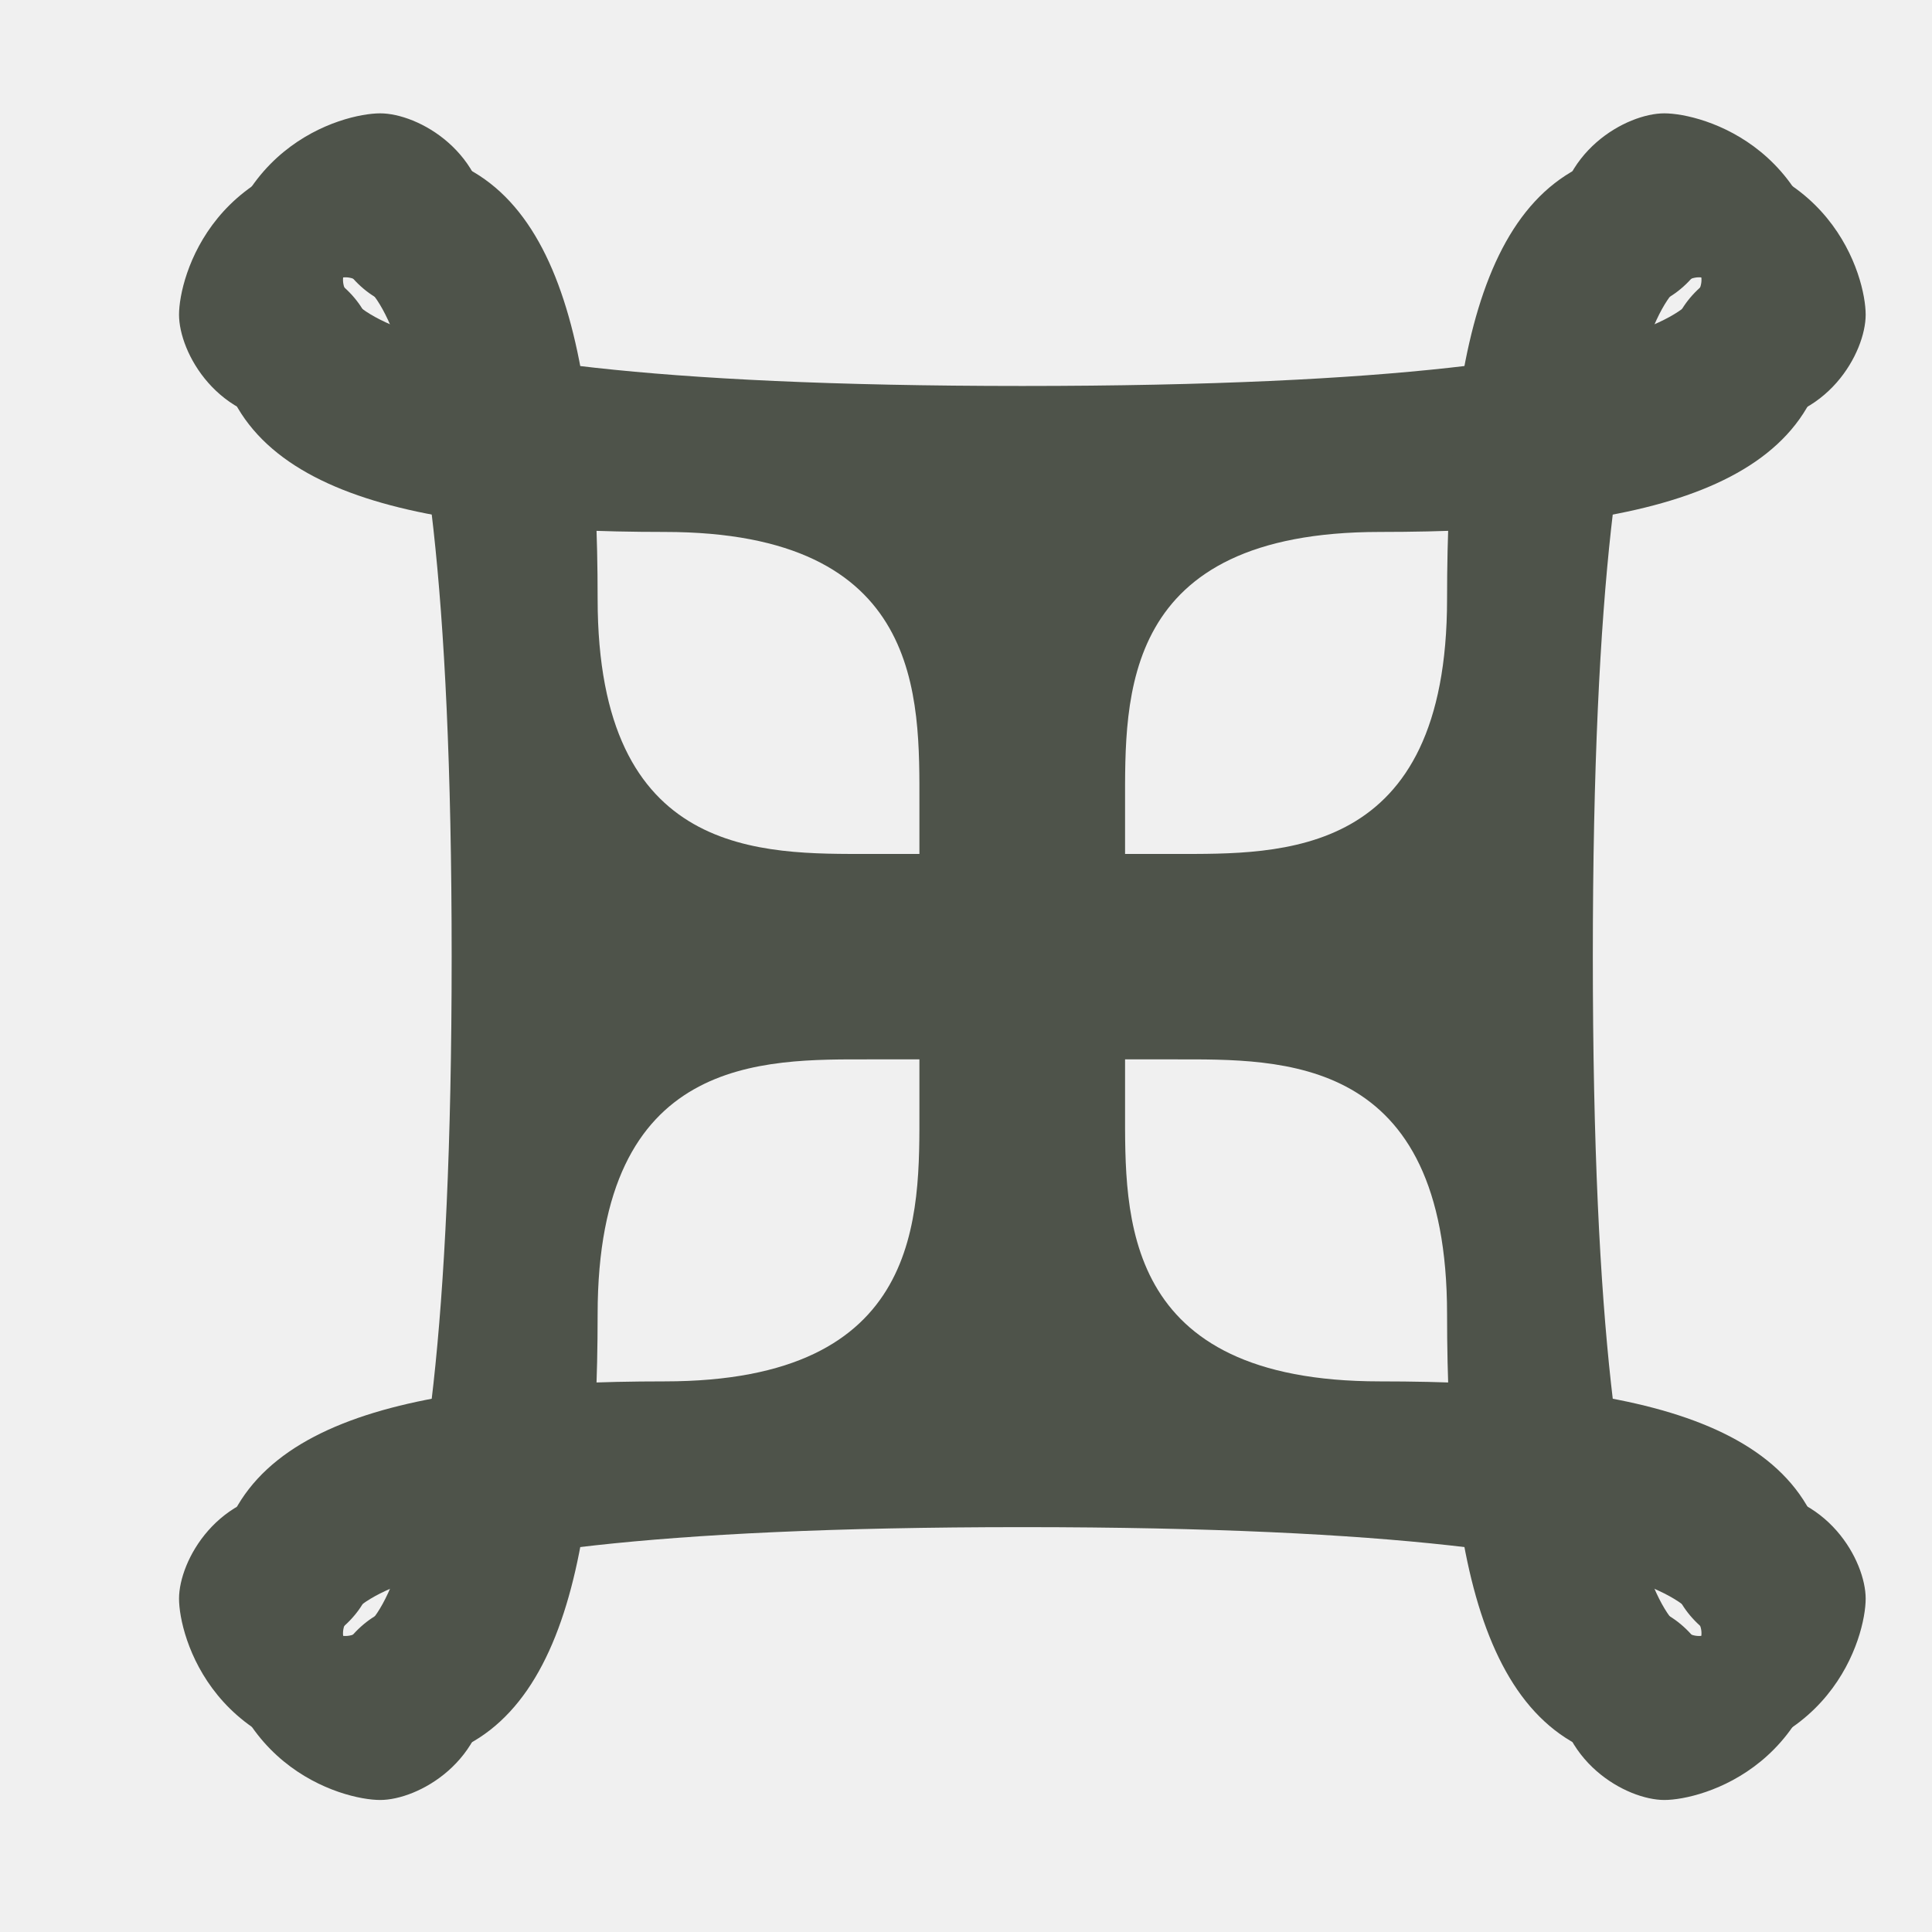
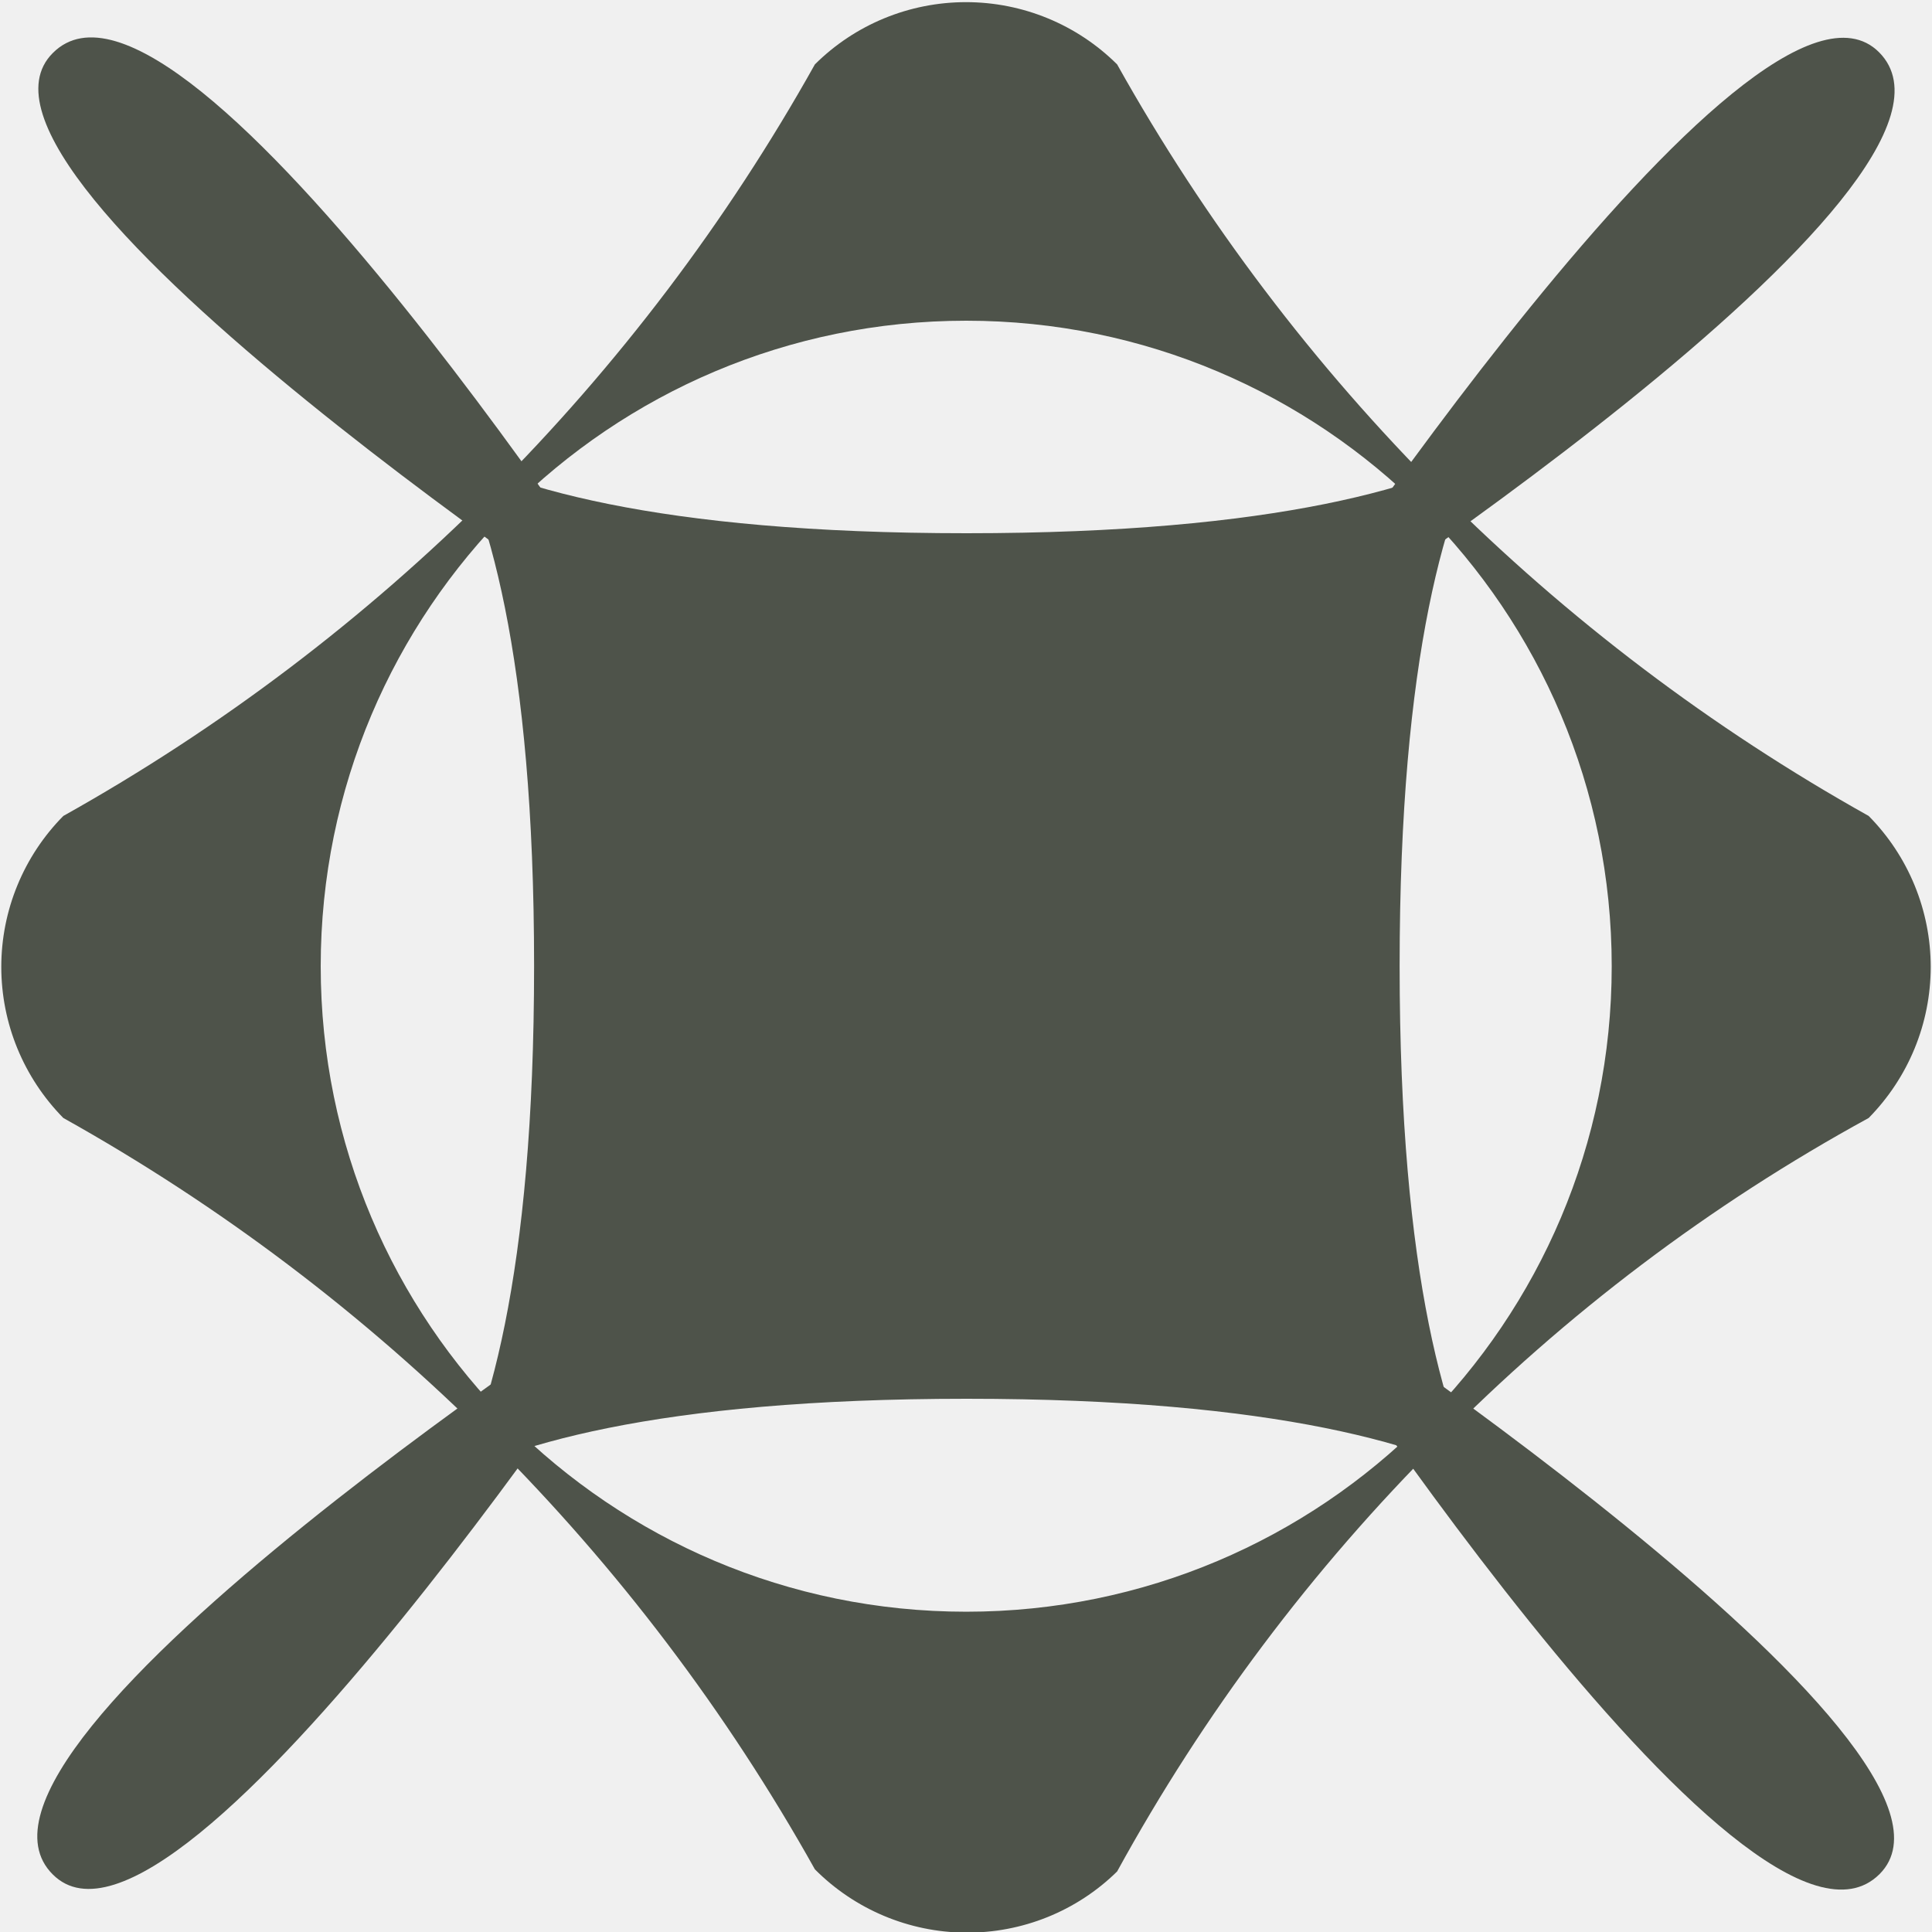
<svg xmlns="http://www.w3.org/2000/svg" width="9" height="9" viewBox="0 0 9 9" fill="none">
-   <path d="M5.241 4.511C5.241 4.511 5.241 4.25 5.241 3.748C5.241 3.246 5.218 2.478 6.428 2.478C7.638 2.478 8.521 2.283 8.521 1.486C8.521 0.688 7.928 0.528 7.753 0.528C7.578 0.528 7.251 0.706 7.251 1.078C7.251 1.451 7.678 1.577 7.913 1.256C7.913 1.256 8.309 1.798 4.762 1.798C1.215 1.798 1.611 1.256 1.611 1.256C1.846 1.577 2.273 1.451 2.273 1.078C2.273 0.706 1.946 0.528 1.771 0.528C1.596 0.528 1.003 0.688 1.003 1.486C1.003 2.283 1.886 2.478 3.096 2.478C4.306 2.478 4.283 3.249 4.283 3.748C4.283 4.247 4.283 4.511 4.283 4.511V4.402C4.283 4.402 4.283 4.663 4.283 5.164C4.283 5.663 4.306 6.435 3.096 6.435C1.886 6.435 1.003 6.63 1.003 7.427C1.003 8.224 1.596 8.385 1.771 8.385C1.946 8.385 2.273 8.207 2.273 7.834C2.273 7.461 1.846 7.335 1.611 7.656C1.611 7.656 1.215 7.114 4.762 7.114C8.309 7.114 7.913 7.656 7.913 7.656C7.678 7.335 7.251 7.461 7.251 7.834C7.251 8.207 7.578 8.385 7.753 8.385C7.928 8.385 8.521 8.224 8.521 7.427C8.521 6.63 7.638 6.435 6.428 6.435C5.218 6.435 5.241 5.663 5.241 5.164C5.241 4.666 5.241 4.402 5.241 4.402" fill="#4E534A" />
-   <path d="M4.817 3.978C4.817 3.978 4.556 3.978 4.054 3.978C3.552 3.978 2.784 4.001 2.784 2.79C2.784 1.58 2.589 0.697 1.792 0.697C0.995 0.697 0.834 1.291 0.834 1.466C0.834 1.641 1.012 1.968 1.385 1.968C1.757 1.968 1.883 1.54 1.562 1.305C1.562 1.305 2.104 0.909 2.104 4.456C2.104 8.003 1.562 7.608 1.562 7.608C1.883 7.373 1.757 6.945 1.385 6.945C1.012 6.945 0.834 7.272 0.834 7.447C0.834 7.622 0.995 8.216 1.792 8.216C2.589 8.216 2.784 7.332 2.784 6.122C2.784 4.912 3.555 4.935 4.054 4.935C4.553 4.935 4.817 4.935 4.817 4.935H4.708C4.708 4.935 4.969 4.935 5.471 4.935C5.972 4.935 6.741 4.912 6.741 6.122C6.741 7.332 6.936 8.216 7.733 8.216C8.53 8.216 8.691 7.622 8.691 7.447C8.691 7.272 8.513 6.945 8.14 6.945C7.767 6.945 7.641 7.373 7.962 7.608C7.962 7.608 7.42 8.003 7.42 4.456C7.42 0.909 7.962 1.305 7.962 1.305C7.641 1.54 7.767 1.968 8.14 1.968C8.513 1.968 8.691 1.641 8.691 1.466C8.691 1.291 8.53 0.697 7.733 0.697C6.936 0.697 6.741 1.58 6.741 2.79C6.741 4.001 5.97 3.978 5.471 3.978C4.972 3.978 4.708 3.978 4.708 3.978" fill="#4E534A" />
+   <g clip-path="url(#clip0)">
+     <path fill-rule="evenodd" clip-rule="evenodd" d="M0.295 5.208C1.763 6.028 2.975 7.24 3.796 8.708C3.982 8.895 4.234 9.001 4.498 9.003C4.762 9.005 5.016 8.903 5.204 8.718C5.607 7.983 6.112 7.31 6.705 6.718C7.294 6.12 7.968 5.611 8.705 5.208C8.89 5.02 8.994 4.768 8.994 4.504C8.994 4.241 8.89 3.988 8.705 3.801C7.237 2.98 6.025 1.768 5.204 0.3C5.017 0.114 4.764 0.01 4.5 0.01C4.236 0.01 3.983 0.114 3.796 0.3C2.975 1.768 1.763 2.98 0.295 3.801C0.11 3.988 0.006 4.241 0.006 4.504C0.006 4.768 0.11 5.02 0.295 5.208ZM7.508 4.501C7.508 6.162 6.162 7.508 4.501 7.508C2.84 7.508 1.494 6.162 1.494 4.501C1.494 2.84 2.84 1.494 4.501 1.494C6.162 1.494 7.508 2.84 7.508 4.501Z" fill="#4E534A" />
+     <path d="M7.389 7.385C7.389 7.385 7.389 6.516 4.503 6.516C1.617 6.516 1.619 7.385 1.619 7.385C1.619 7.385 2.488 7.385 2.488 4.499C2.488 1.614 1.619 1.614 1.619 1.614C1.619 1.614 1.619 2.484 4.503 2.484C7.387 2.484 7.389 1.614 7.389 1.614C7.389 1.614 6.52 1.614 6.52 4.499C6.52 7.385 7.389 7.385 7.389 7.385Z" fill="#4E534A" />
+     <path d="M5.944 3.052C5.944 3.052 8.17 -0.338 8.753 0.243C9.362 0.852 5.944 3.052 5.944 3.052Z" fill="#4E534A" />
+     <path d="M3.053 3.054C3.053 3.054 -0.337 0.828 0.246 0.247C0.851 -0.362 3.053 3.054 3.053 3.054Z" fill="#4E534A" />
+     <path d="M3.053 5.924C3.053 5.924 0.828 9.315 0.246 8.732C-0.361 8.13 3.053 5.924 3.053 5.924Z" fill="#4E534A" />
+     <path d="M5.949 5.921C5.949 5.921 9.338 8.147 8.756 8.73C8.148 9.338 5.949 5.921 5.949 5.921Z" fill="#4E534A" />
+   </g>
+   <defs>
+     <clipPath id="clip0">
+       <rect width="9" height="9" fill="white" />
+     </clipPath>
+   </defs>
</svg>
